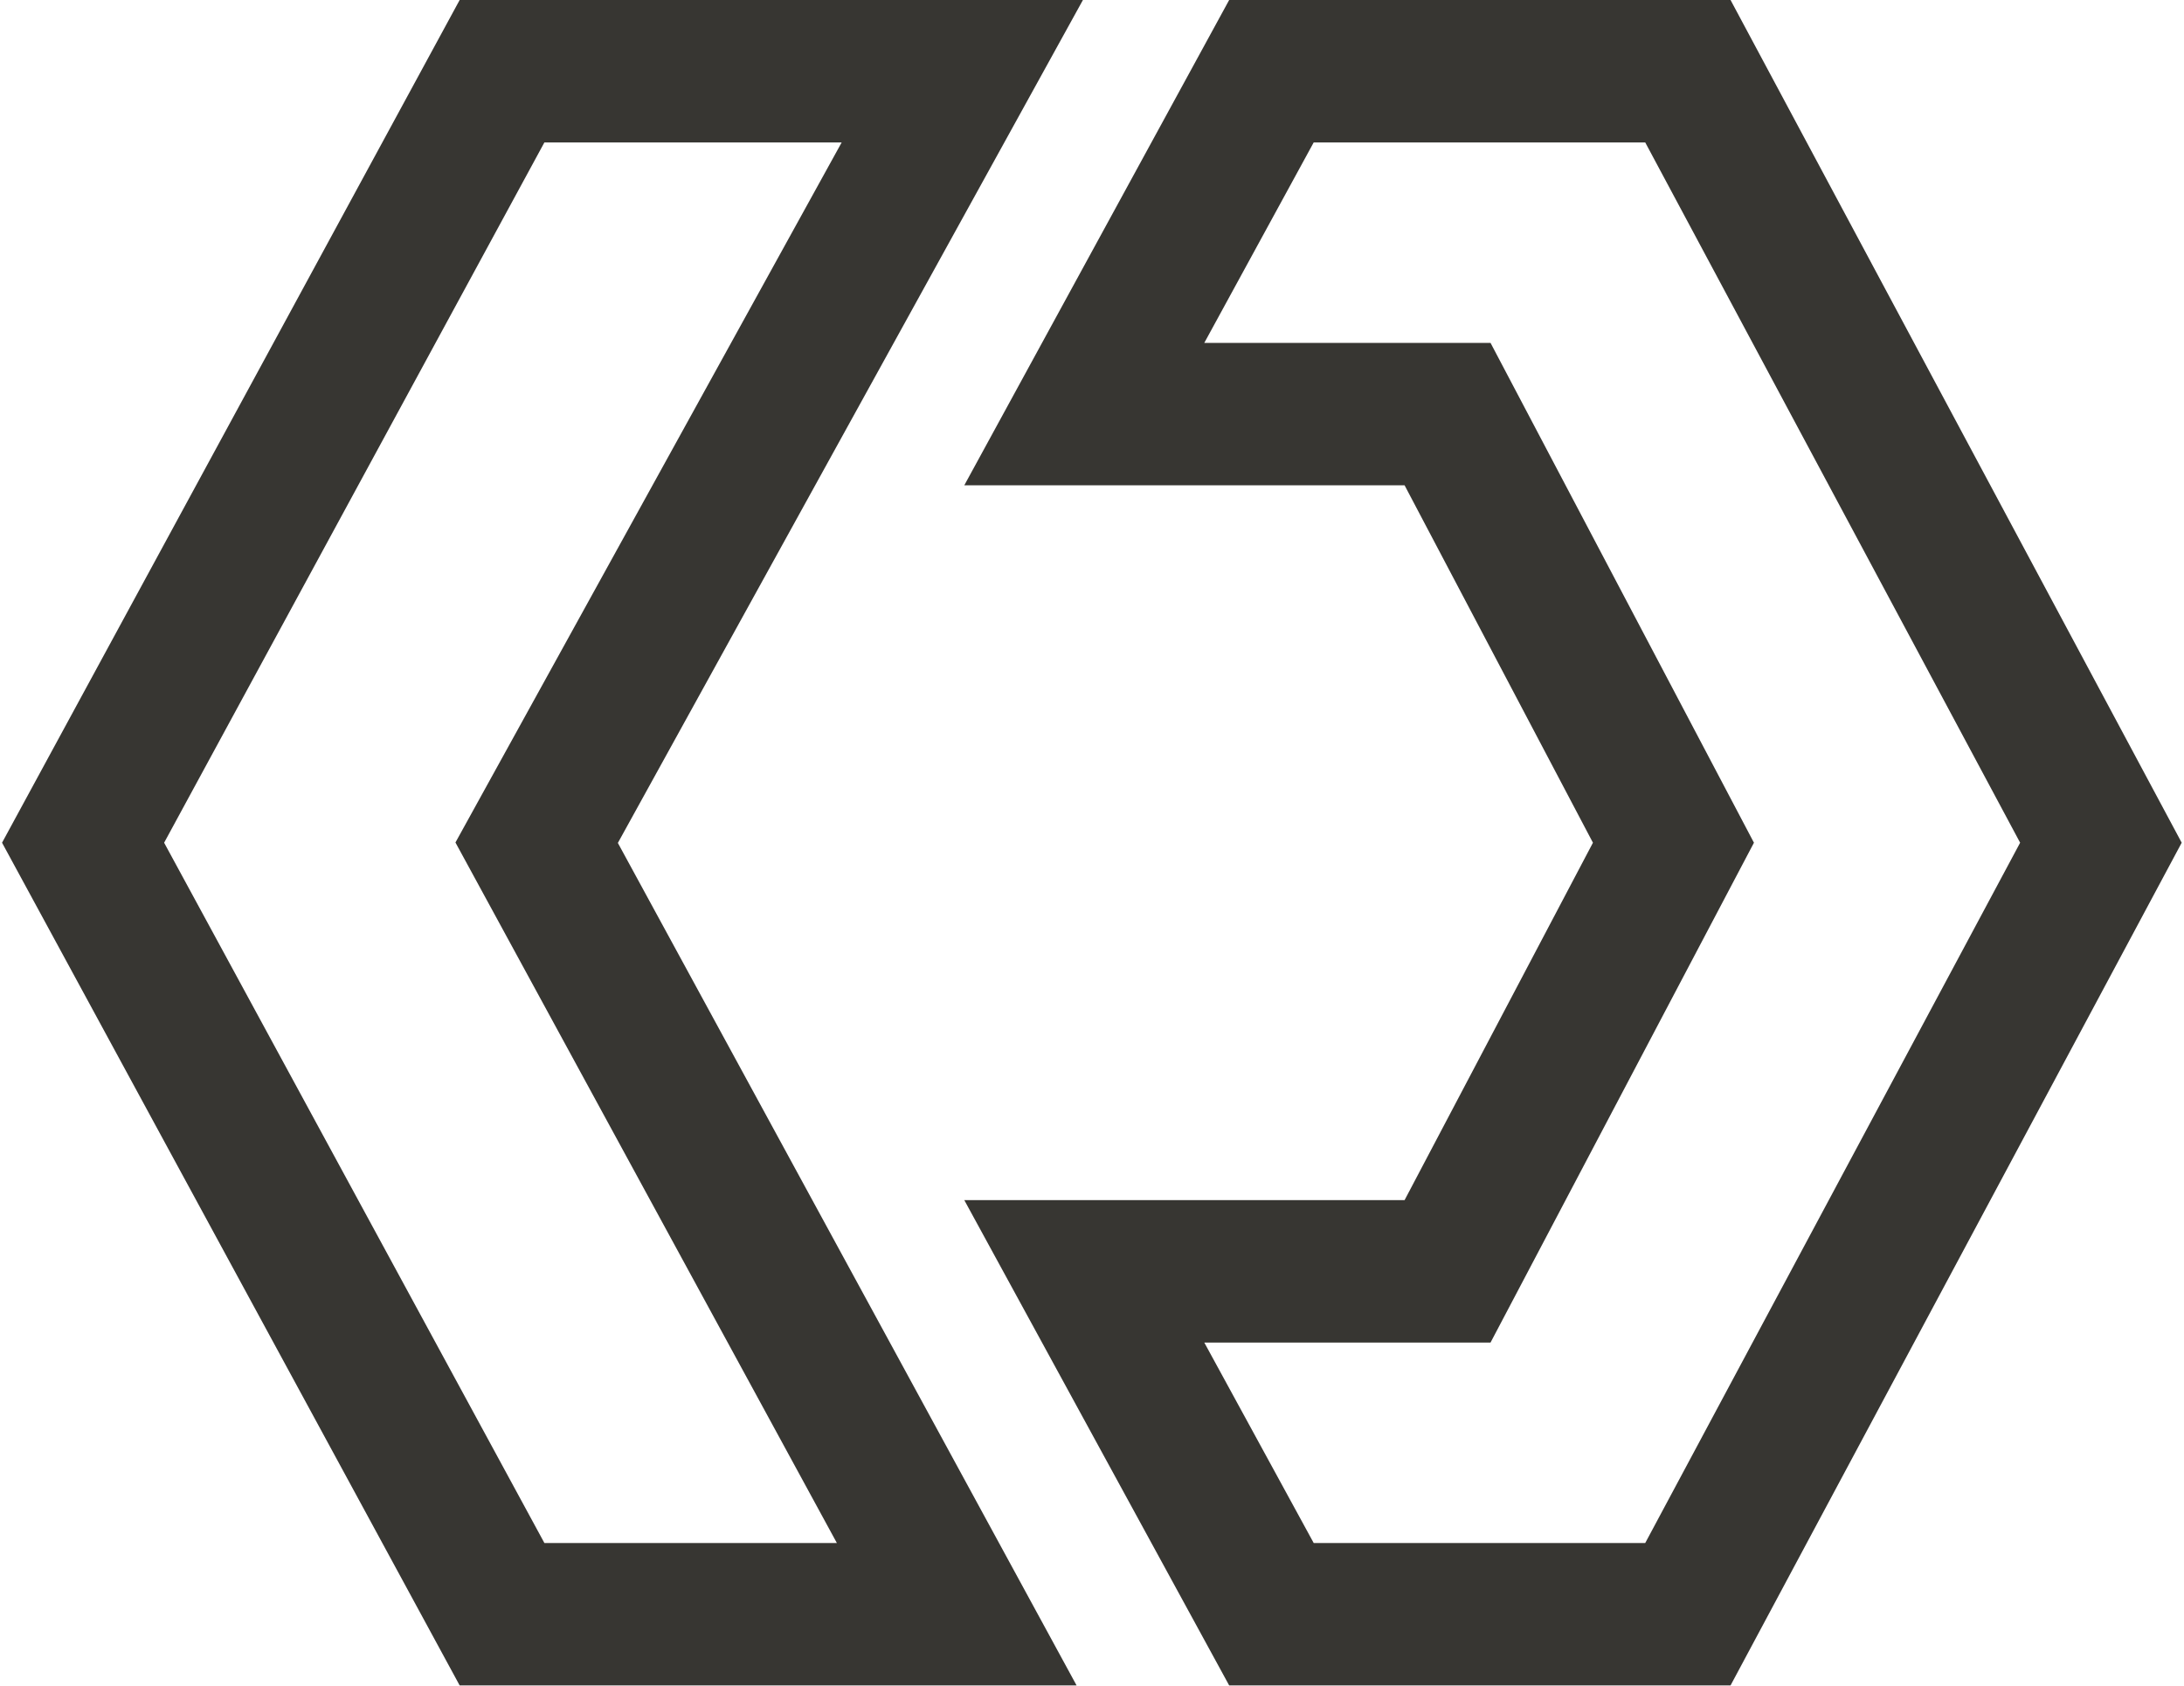
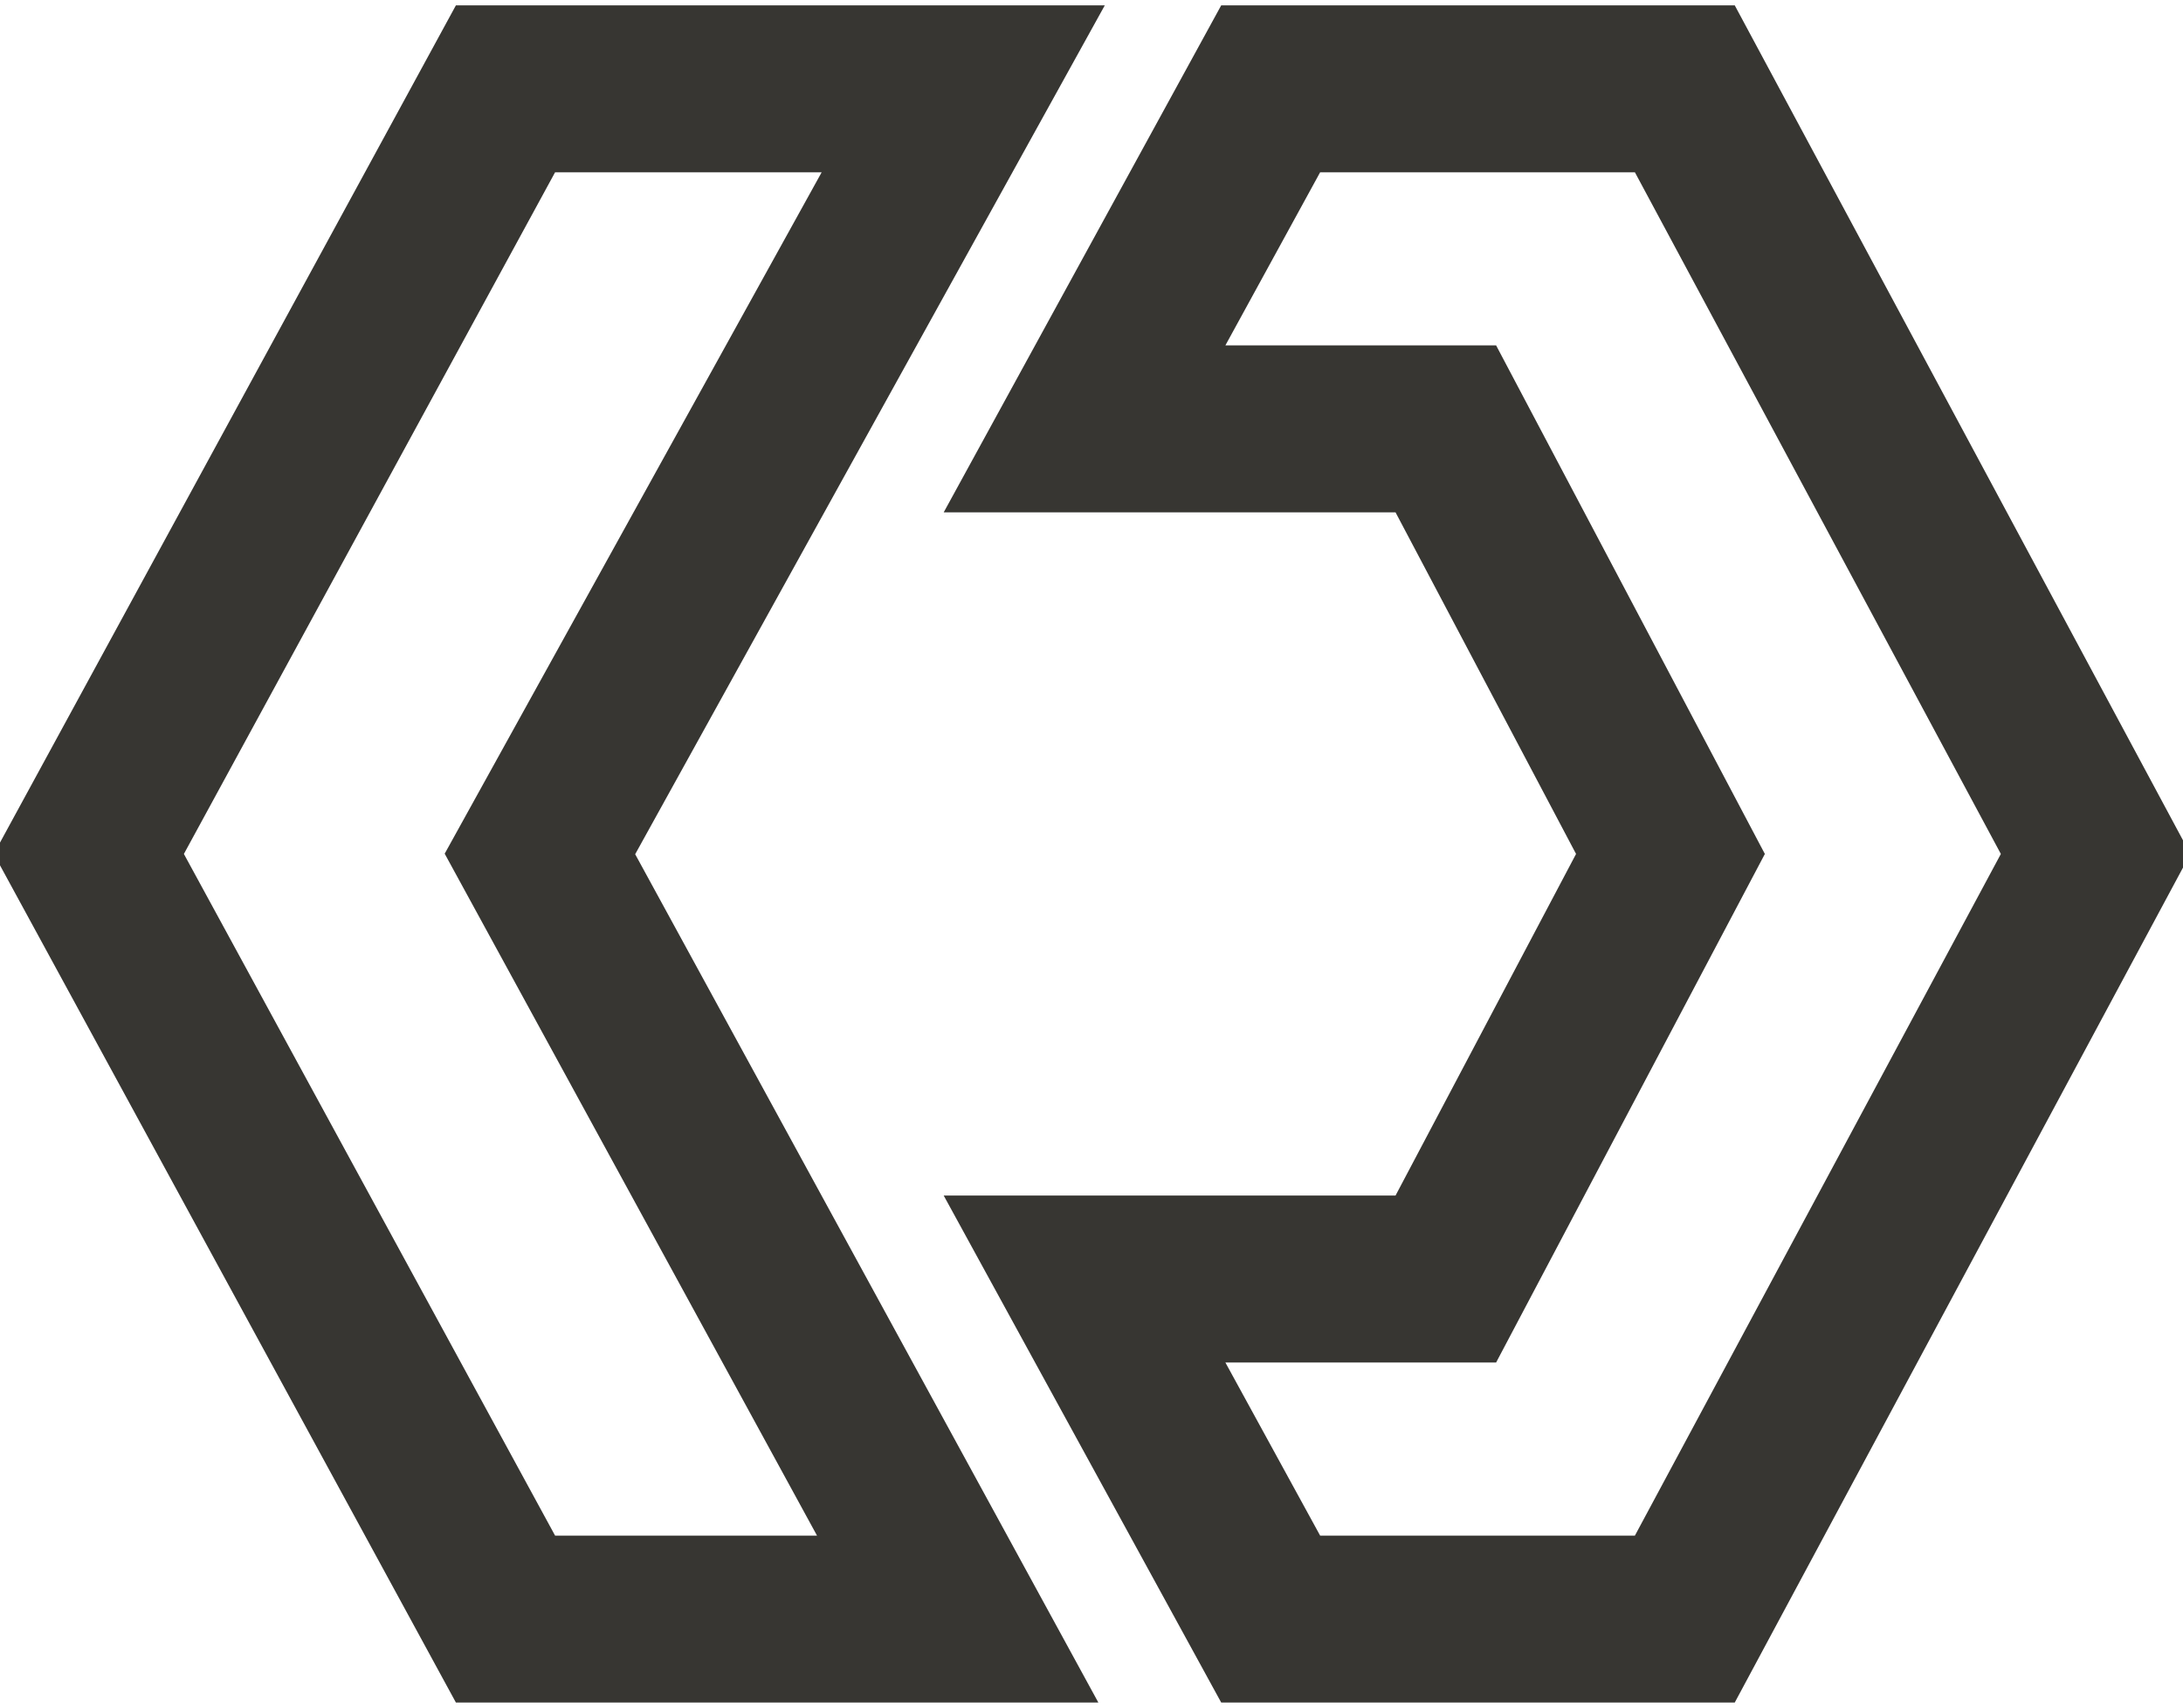
- <svg xmlns="http://www.w3.org/2000/svg" width="184" height="142" viewBox="0 0 184 142" fill="none">
-   <path fill-rule="evenodd" clip-rule="evenodd" d="M80.603 136L45.213 71L81.073 6H42.295L7 71L42.295 136H80.603Z" stroke="#373632" stroke-width="12" />
-   <path d="M107.117 6L91.35 34.889L121.956 34.889L140.986 71L121.956 107.111H91.35L107.117 136H142.203L177 71L142.203 6H107.117Z" stroke="#373632" stroke-width="12" />
+ <svg xmlns="http://www.w3.org/2000/svg" width="170" height="133" viewBox="0 0 170 133" fill="none">
+   <path fill-rule="evenodd" clip-rule="evenodd" d="M74.579 126.083L42.047 66.5L75.011 6.917H39.365L6.919 66.5L39.365 126.083H74.579Z" stroke="#373632" stroke-width="13" />
+   <path d="M98.953 6.917L84.458 33.398H112.593L130.086 66.5L112.593 99.602H84.458L98.953 126.083H131.205L163.193 66.5L131.205 6.917H98.953Z" stroke="#373632" stroke-width="13" />
</svg>
